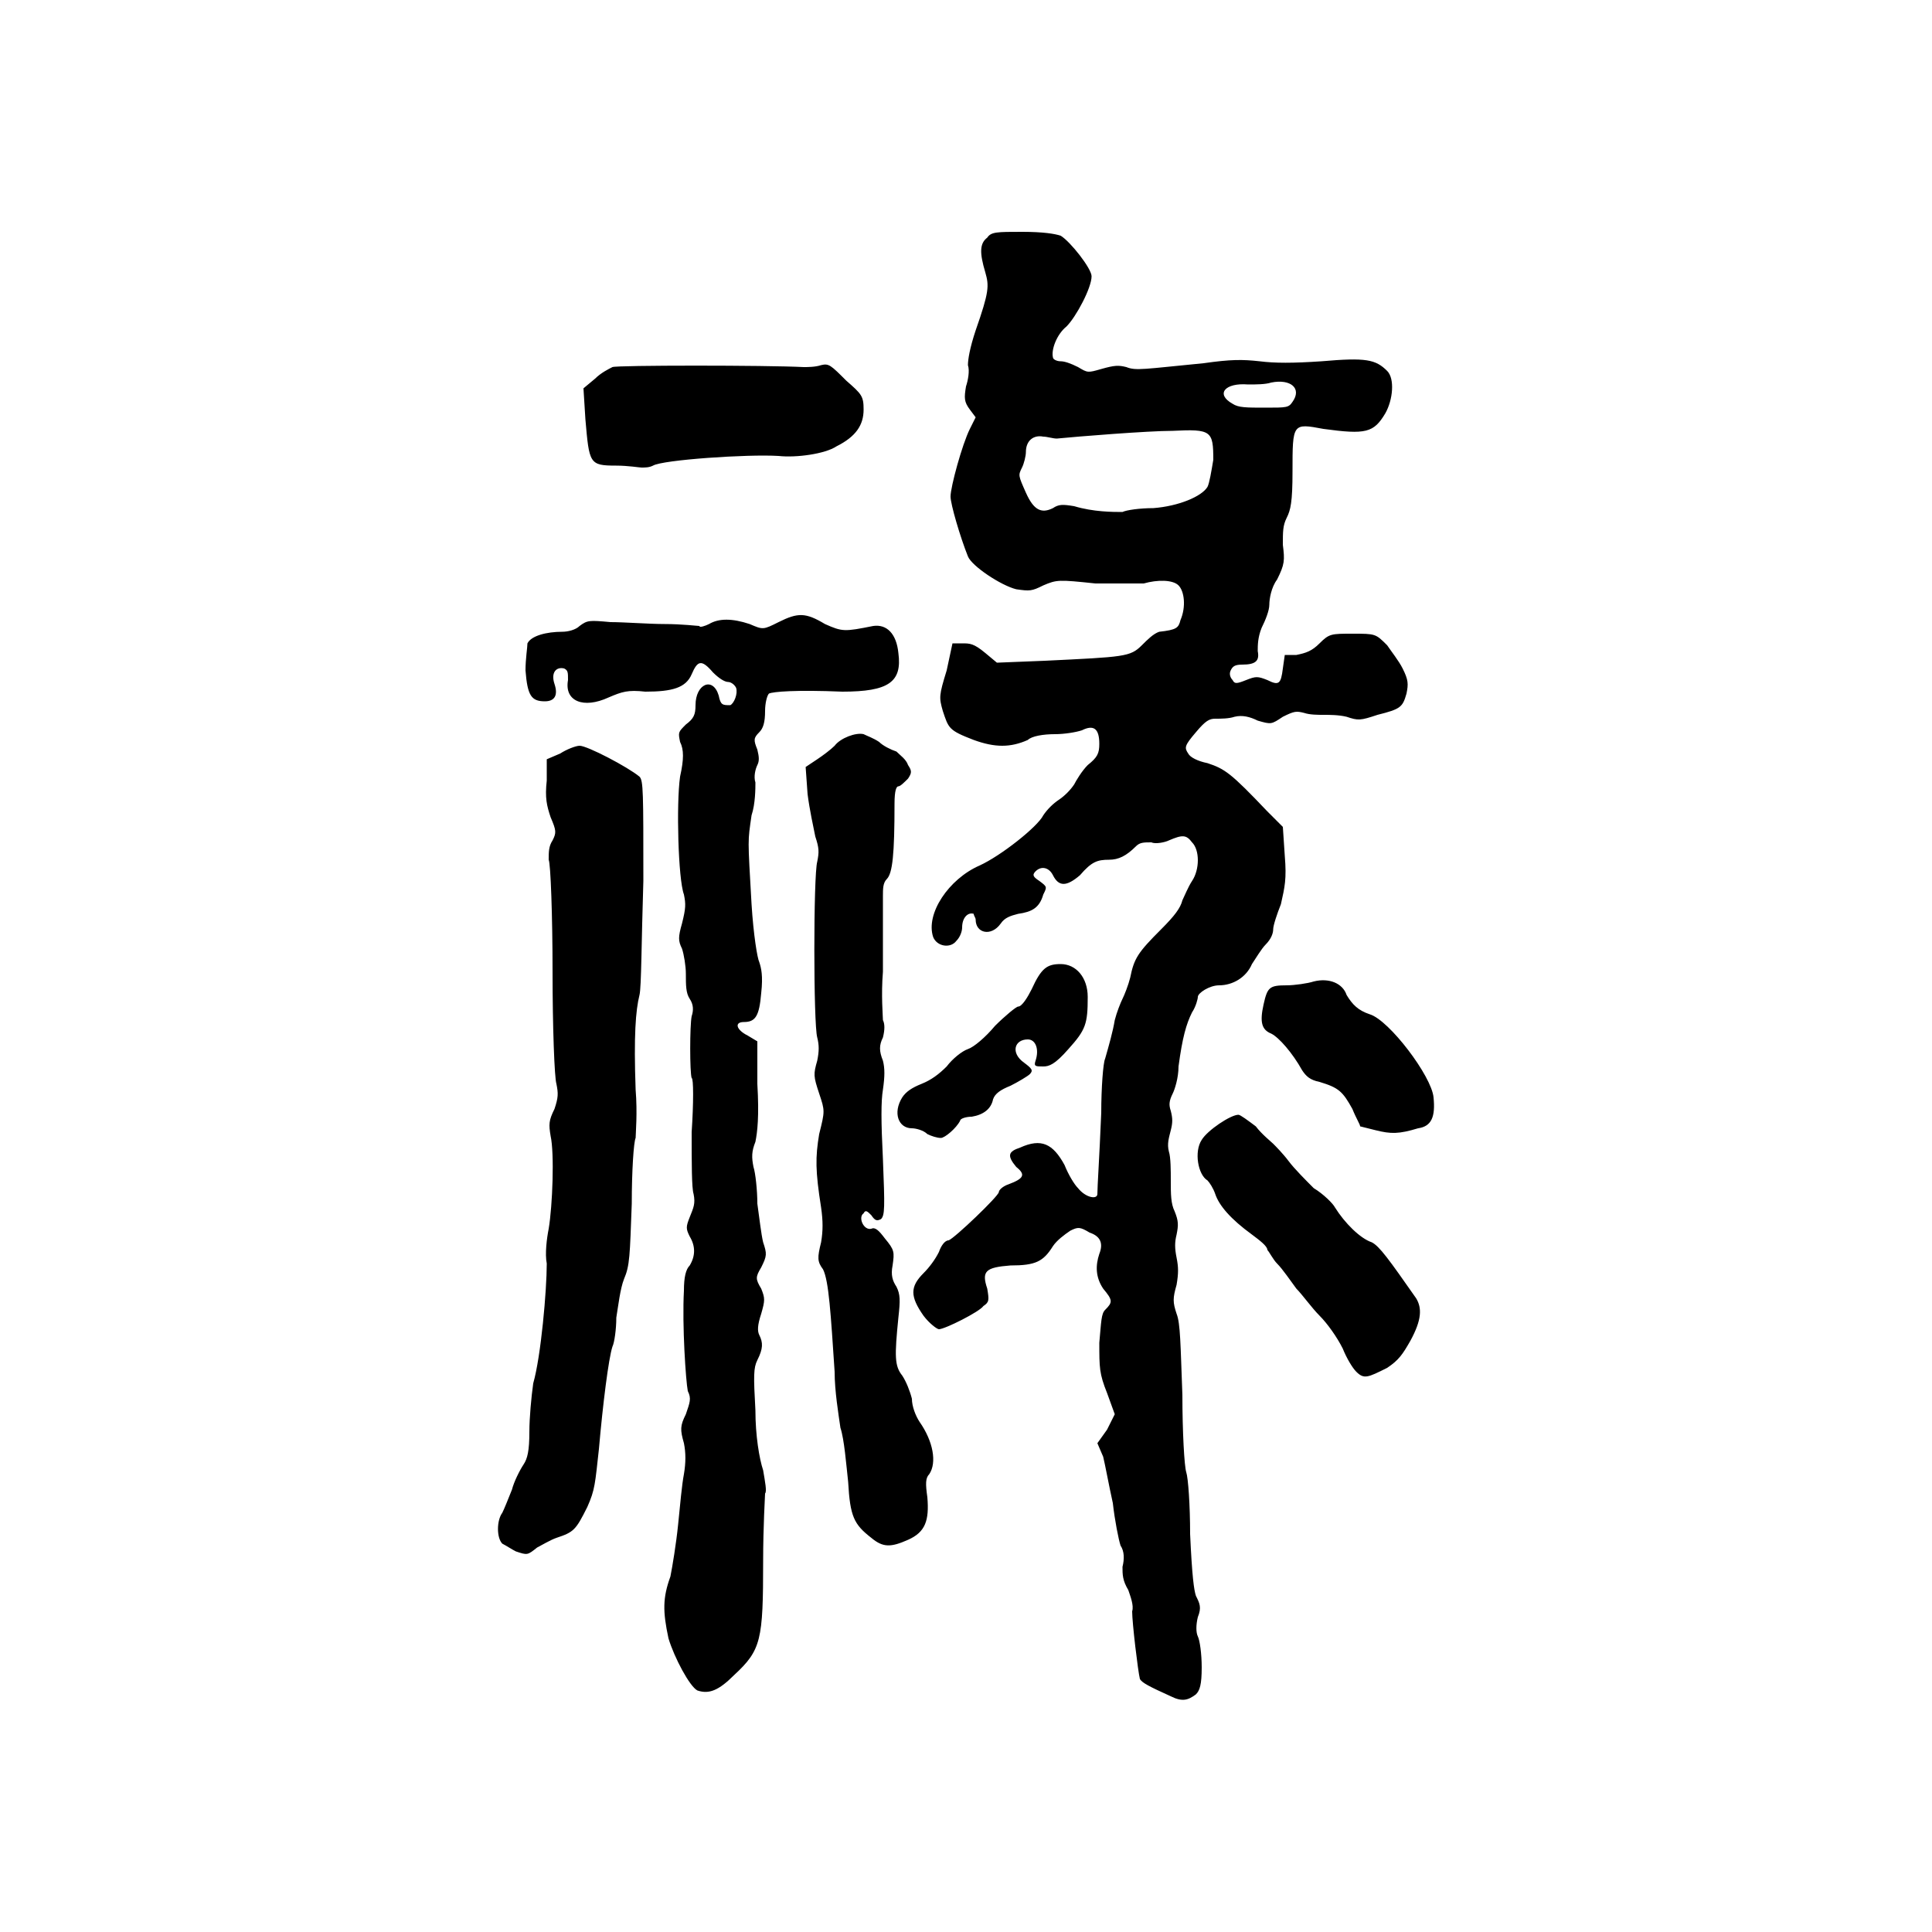
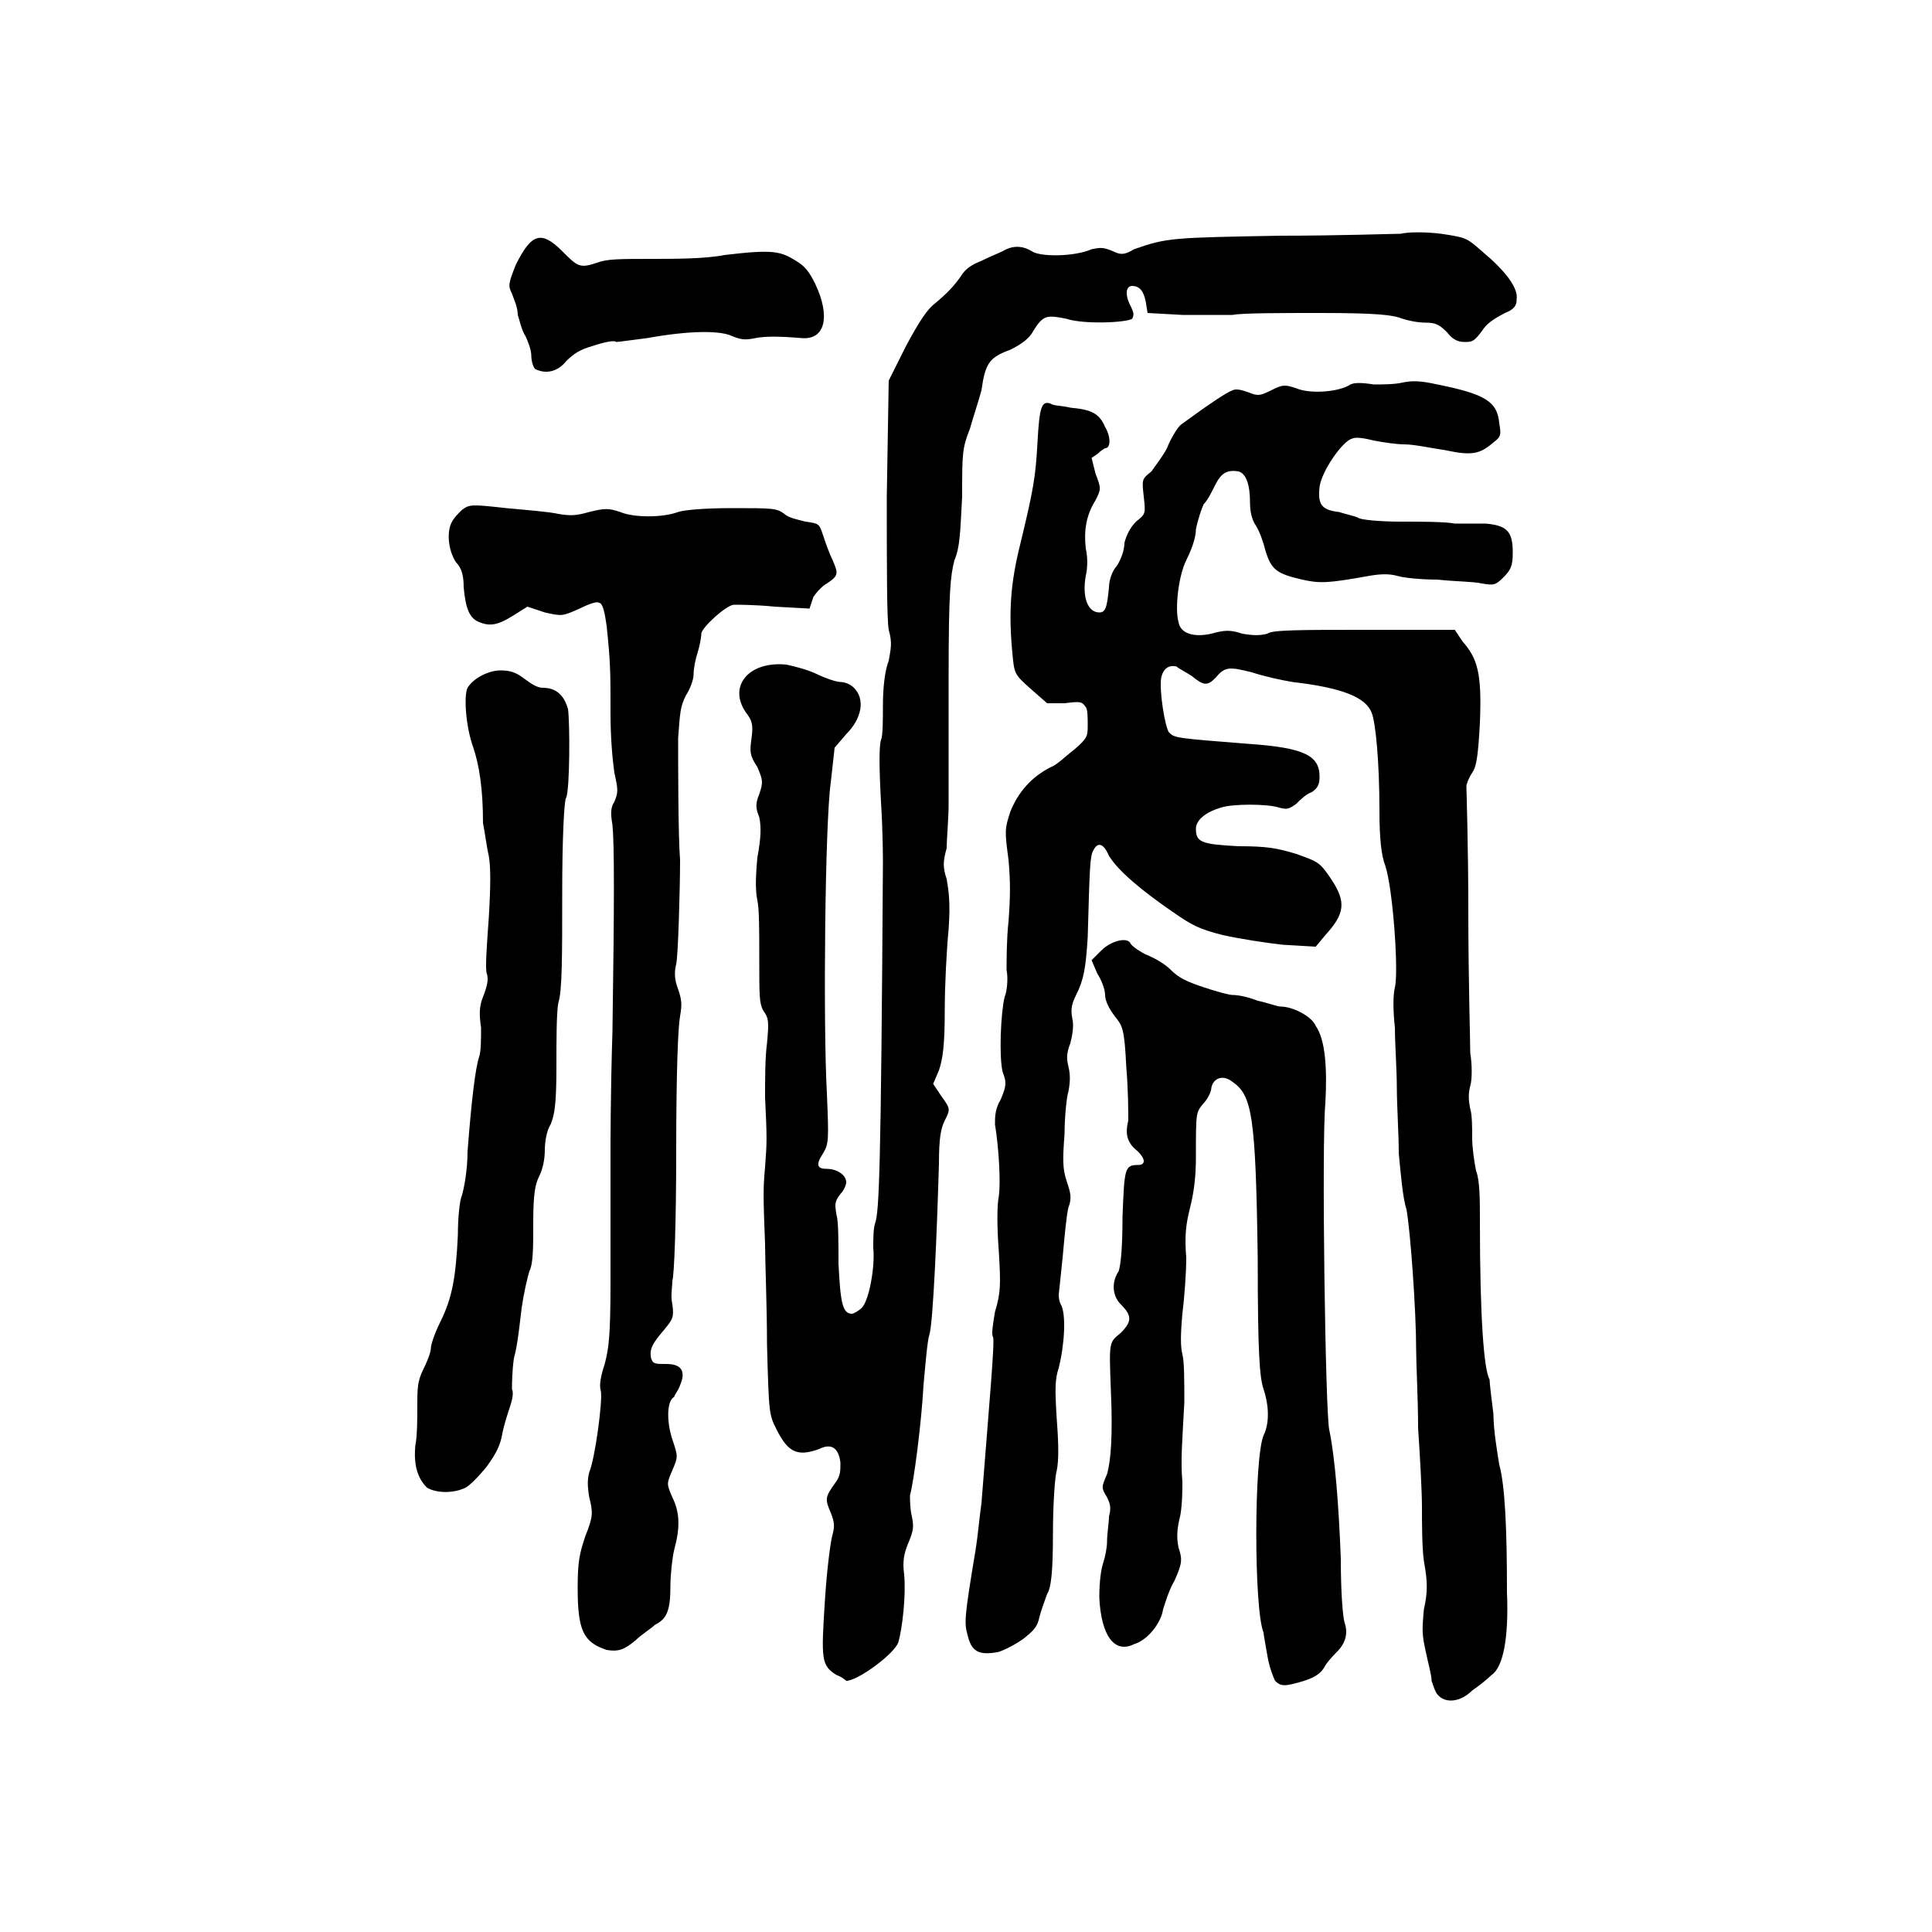
- <svg xmlns="http://www.w3.org/2000/svg" viewBox="0 -880 1000 1000" data-source="ccz C-00025" data-source-height="102.7" data-units-per-source-pixel="7.403">
-   <path d="M606 -2C595 -7 591 -9 590 -11C589 -15 586 -40 586 -46C587 -49 585 -54 584 -57C581 -62 581 -65 581 -69C582 -73 582 -77 580 -80C579 -83 577 -93 576 -102C574 -111 572 -122 571 -126L568 -133L573 -140L577 -148L573 -159C569 -169 569 -172 569 -185C570 -196 570 -200 572 -202C576 -206 576 -207 571 -213C567 -219 567 -225 569 -231C571 -236 570 -240 564 -242C559 -245 558 -245 554 -243C551 -241 547 -238 545 -235C540 -227 536 -225 523 -225C510 -224 508 -222 511 -213C512 -207 512 -206 509 -204C507 -201 489 -192 486 -192C485 -192 481 -195 478 -199C471 -209 471 -214 478 -221C481 -224 484 -228 486 -232C487 -235 489 -238 491 -238C494 -239 517 -261 517 -263C517 -264 519 -266 522 -267C530 -270 531 -272 526 -276C521 -282 522 -284 528 -286C539 -291 545 -288 551 -277C553 -272 556 -267 558 -265C562 -260 568 -259 568 -262C568 -266 569 -280 570 -304C570 -317 571 -330 572 -332C574 -339 576 -346 577 -352C578 -356 580 -361 581 -363C582 -365 584 -370 585 -374C587 -384 589 -387 601 -399C608 -406 611 -410 612 -414C613 -416 615 -421 617 -424C621 -430 621 -440 617 -444C614 -448 612 -448 605 -445C603 -444 598 -443 596 -444C592 -444 590 -444 588 -442C583 -437 579 -435 574 -435C568 -435 565 -434 559 -427C552 -421 548 -421 545 -427C543 -431 539 -432 536 -429C534 -427 535 -426 538 -424C542 -421 542 -421 540 -417C538 -410 534 -408 527 -407C523 -406 520 -405 518 -402C513 -395 505 -397 505 -404C505 -405 504 -406 504 -407C501 -408 498 -405 498 -400C498 -398 497 -395 495 -393C492 -389 485 -390 483 -395C479 -407 491 -425 507 -432C518 -437 537 -452 540 -458C542 -461 545 -464 548 -466C551 -468 554 -471 556 -474C557 -476 560 -481 563 -484C568 -488 569 -490 569 -495C569 -503 566 -505 560 -502C557 -501 551 -500 546 -500C540 -500 534 -499 532 -497C523 -493 515 -493 504 -497C491 -502 491 -503 488 -512C486 -519 486 -520 490 -533L493 -547L498 -547C502 -547 504 -547 510 -542L516 -537L541 -538C582 -540 585 -540 591 -546C594 -549 597 -552 600 -553C609 -554 610 -555 611 -559C614 -566 613 -574 610 -577C607 -580 599 -580 592 -578C589 -578 578 -578 567 -578C548 -580 547 -580 540 -577C534 -574 533 -574 526 -575C518 -577 503 -587 501 -592C497 -602 492 -619 492 -623C492 -628 498 -650 502 -658L505 -664L502 -668C499 -672 499 -674 500 -680C501 -683 502 -688 501 -691C501 -694 502 -700 505 -709C512 -729 512 -732 510 -739C507 -749 507 -754 511 -757C513 -760 516 -760 529 -760C540 -760 546 -759 549 -758C554 -755 565 -741 565 -737C565 -731 557 -716 552 -711C547 -707 544 -699 545 -695C545 -694 547 -693 549 -693C551 -693 554 -692 558 -690C563 -687 563 -687 570 -689C577 -691 579 -691 583 -690C588 -688 592 -689 623 -692C637 -694 643 -694 652 -693C660 -692 669 -692 684 -693C707 -695 712 -694 718 -688C722 -684 721 -673 717 -666C711 -656 707 -655 685 -658C669 -661 669 -661 669 -636C669 -620 668 -616 666 -612C664 -608 664 -605 664 -598C665 -590 665 -588 661 -580C658 -576 657 -570 657 -567C657 -564 655 -559 653 -555C651 -550 651 -546 651 -543C652 -538 650 -536 643 -536C639 -536 638 -535 637 -533C636 -531 637 -529 638 -528C639 -526 640 -526 645 -528C650 -530 651 -530 656 -528C662 -525 663 -526 664 -534L665 -541L671 -541C676 -542 679 -543 683 -547C688 -552 689 -552 700 -552C712 -552 712 -552 718 -546C720 -543 724 -538 726 -534C729 -528 729 -526 728 -521C726 -514 725 -513 713 -510C704 -507 703 -507 697 -509C693 -510 688 -510 685 -510C682 -510 678 -510 675 -511C671 -512 670 -512 664 -509C658 -505 658 -505 651 -507C647 -509 643 -510 639 -509C636 -508 632 -508 629 -508C626 -508 624 -507 619 -501C613 -494 613 -493 615 -490C616 -488 620 -486 625 -485C634 -482 637 -480 656 -460L664 -452L665 -437C666 -425 665 -421 663 -412C661 -407 659 -401 659 -399C659 -397 658 -394 655 -391C653 -389 650 -384 648 -381C645 -374 638 -370 631 -370C626 -370 620 -366 620 -364C620 -363 619 -359 617 -356C614 -350 612 -343 610 -328C610 -322 608 -316 607 -314C605 -310 605 -308 606 -305C607 -301 607 -299 606 -295C605 -291 604 -288 605 -284C606 -281 606 -274 606 -269C606 -262 606 -257 608 -253C610 -248 610 -246 609 -241C608 -237 608 -234 609 -229C610 -224 610 -221 609 -215C607 -208 607 -206 609 -200C611 -195 611 -184 612 -158C612 -139 613 -121 614 -118C615 -115 616 -101 616 -86C617 -64 618 -57 619 -54C621 -50 622 -48 620 -43C619 -39 619 -35 620 -33C621 -31 622 -24 622 -17C622 -8 621 -5 619 -3C615 0 612 1 606 -2ZM361 -5C357 -7 349 -22 346 -32C343 -46 343 -53 347 -64C348 -69 350 -81 351 -91C352 -101 353 -112 354 -117C355 -123 355 -128 354 -133C352 -140 352 -142 355 -148C357 -154 358 -156 356 -160C355 -165 353 -194 354 -212C354 -219 355 -223 357 -225C360 -230 360 -235 357 -240C355 -244 355 -245 357 -250C359 -255 360 -257 359 -262C358 -265 358 -278 358 -294C359 -309 359 -322 358 -322C357 -325 357 -349 358 -354C359 -357 359 -360 357 -363C355 -366 355 -370 355 -376C355 -380 354 -386 353 -389C351 -393 351 -395 353 -402C355 -410 355 -412 354 -417C351 -425 350 -464 352 -478C354 -487 354 -492 352 -496C351 -501 351 -501 355 -505C359 -508 360 -510 360 -515C360 -526 369 -530 372 -520C373 -515 374 -515 378 -515C380 -516 382 -521 381 -524C380 -526 378 -527 377 -527C375 -527 372 -529 369 -532C363 -539 361 -538 358 -531C355 -524 348 -522 334 -522C325 -523 322 -522 315 -519C302 -513 292 -517 294 -528C294 -532 294 -533 292 -534C288 -535 285 -532 287 -526C289 -520 287 -517 282 -517C275 -517 273 -520 272 -533C272 -539 273 -545 273 -547C275 -551 283 -553 291 -553C294 -553 298 -554 300 -556C304 -559 305 -559 316 -558C323 -558 336 -557 344 -557C353 -557 361 -556 362 -556C362 -555 365 -556 367 -557C372 -560 379 -560 388 -557C395 -554 395 -554 403 -558C413 -563 417 -563 427 -557C436 -553 437 -553 452 -556C459 -557 464 -552 465 -542C467 -527 460 -522 436 -522C412 -523 400 -522 398 -521C397 -520 396 -516 396 -512C396 -506 395 -503 393 -501C390 -498 390 -497 392 -492C393 -488 393 -486 392 -484C391 -482 390 -478 391 -475C391 -472 391 -464 389 -458C387 -444 387 -447 389 -412C390 -396 392 -384 393 -382C394 -379 395 -375 394 -366C393 -354 391 -351 385 -351C380 -351 381 -347 387 -344L392 -341L392 -319C393 -302 392 -294 391 -289C389 -284 389 -281 390 -276C391 -273 392 -264 392 -257C393 -250 394 -241 395 -237C397 -231 397 -230 394 -224C391 -219 391 -218 394 -213C396 -208 396 -207 394 -200C392 -194 392 -191 393 -189C395 -185 395 -182 392 -176C390 -172 390 -168 391 -150C391 -137 393 -125 395 -119C396 -113 397 -108 396 -107C396 -106 395 -90 395 -72C395 -31 394 -26 380 -13C372 -5 367 -3 361 -5ZM267 -77C265 -78 262 -80 260 -81C257 -84 257 -93 260 -97C261 -99 263 -104 265 -109C266 -113 269 -119 271 -122C273 -125 274 -129 274 -139C274 -146 275 -157 276 -164C280 -178 283 -212 283 -226C282 -231 283 -239 284 -244C286 -256 287 -283 285 -292C284 -298 284 -300 287 -306C289 -312 289 -314 288 -319C287 -322 286 -348 286 -377C286 -406 285 -433 284 -435C284 -439 284 -442 286 -445C288 -449 288 -450 285 -457C283 -463 282 -467 283 -476L283 -487L290 -490C293 -492 298 -494 300 -494C304 -494 325 -483 331 -478C333 -476 333 -470 333 -424C332 -393 332 -369 331 -365C329 -357 328 -344 329 -316C330 -304 329 -293 329 -291C328 -289 327 -274 327 -257C326 -230 326 -225 323 -218C321 -213 320 -204 319 -198C319 -192 318 -185 317 -183C315 -177 312 -153 310 -130C308 -112 308 -109 304 -100C298 -88 297 -87 288 -84C285 -83 280 -80 278 -79C273 -75 273 -75 267 -77ZM451 -84C442 -91 440 -95 439 -113C438 -122 437 -135 435 -141C434 -148 432 -160 432 -170C430 -200 429 -217 426 -223C423 -227 423 -229 425 -237C426 -243 426 -248 425 -255C422 -274 422 -281 424 -293C427 -305 427 -305 424 -314C421 -323 421 -324 423 -331C424 -336 424 -339 423 -343C421 -350 421 -427 423 -434C424 -439 424 -441 422 -447C421 -452 419 -461 418 -469L417 -483L423 -487C426 -489 430 -492 432 -494C435 -498 443 -501 447 -500C449 -499 452 -498 455 -496C457 -494 461 -492 464 -491C466 -489 469 -487 470 -484C472 -481 472 -480 470 -477C468 -475 466 -473 465 -473C464 -473 463 -471 463 -464C463 -438 462 -428 459 -425C457 -423 457 -420 457 -416C457 -409 457 -405 457 -377C456 -365 457 -354 457 -352C458 -350 458 -347 457 -343C455 -339 455 -336 457 -331C458 -327 458 -323 457 -316C456 -310 456 -300 457 -280C458 -255 458 -251 456 -249C454 -248 453 -248 451 -251C449 -253 448 -254 447 -252C444 -250 447 -243 451 -244C453 -245 455 -243 458 -239C463 -233 463 -232 462 -225C461 -220 462 -217 464 -214C466 -210 466 -207 465 -198C463 -178 463 -173 467 -168C469 -165 471 -160 472 -156C472 -152 474 -147 476 -144C483 -134 485 -123 481 -117C479 -115 479 -112 480 -105C481 -93 479 -87 470 -83C461 -79 457 -79 451 -84ZM702 -170C700 -172 697 -177 695 -182C692 -188 687 -195 683 -199C679 -203 674 -210 671 -213C668 -217 664 -223 661 -226C659 -228 657 -232 656 -233C656 -235 652 -238 648 -241C637 -249 631 -256 629 -262C628 -265 626 -268 625 -269C620 -272 618 -284 622 -290C625 -295 637 -303 641 -303C642 -303 646 -300 650 -297C653 -293 658 -289 659 -288C660 -287 664 -283 667 -279C670 -275 676 -269 680 -265C685 -262 690 -257 691 -255C696 -247 704 -239 710 -237C714 -235 719 -228 733 -208C736 -203 736 -197 730 -186C726 -179 724 -176 718 -172C708 -167 706 -166 702 -170ZM480 -293C478 -295 474 -296 472 -296C465 -296 462 -304 467 -312C469 -315 472 -317 477 -319C482 -321 486 -324 490 -328C493 -332 498 -336 501 -337C504 -338 510 -343 515 -349C520 -354 526 -359 527 -359C529 -359 532 -364 534 -368C539 -379 542 -381 549 -381C557 -381 563 -374 563 -364C563 -350 562 -347 553 -337C546 -329 543 -328 540 -328C536 -328 535 -328 536 -331C538 -337 536 -342 532 -342C525 -342 523 -335 530 -330C534 -327 535 -326 533 -324C532 -323 527 -320 523 -318C518 -316 515 -314 514 -311C513 -306 509 -303 503 -302C500 -302 497 -301 497 -300C495 -296 489 -291 487 -291C485 -291 482 -292 480 -293ZM712 -295C708 -296 704 -297 704 -297C704 -298 702 -301 700 -306C695 -315 693 -317 683 -320C678 -321 676 -323 674 -326C669 -335 662 -343 658 -345C653 -347 652 -351 654 -360C656 -369 657 -370 666 -370C670 -370 677 -371 680 -372C688 -374 695 -371 697 -365C700 -360 703 -357 709 -355C719 -352 741 -323 742 -312C743 -302 741 -297 734 -296C724 -293 720 -293 712 -295ZM597 -617C610 -618 622 -623 625 -628C626 -630 627 -636 628 -642C628 -657 627 -658 607 -657C594 -657 557 -654 547 -653C545 -653 542 -654 540 -654C535 -655 531 -652 531 -646C531 -644 530 -640 529 -638C527 -634 527 -634 531 -625C535 -616 539 -614 545 -617C548 -619 550 -619 556 -618C566 -615 576 -615 581 -615C583 -616 590 -617 597 -617ZM319 -639C305 -639 305 -640 303 -663L302 -679L308 -684C311 -687 315 -689 317 -690C319 -691 397 -691 416 -690C418 -690 422 -690 425 -691C429 -692 430 -691 438 -683C446 -676 447 -675 447 -668C447 -660 443 -654 433 -649C427 -645 412 -643 403 -644C387 -645 343 -642 338 -639C336 -638 334 -638 332 -638C331 -638 325 -639 319 -639ZM669 -672C674 -679 668 -684 658 -682C655 -681 650 -681 646 -681C634 -682 629 -676 638 -671C641 -669 645 -669 655 -669C666 -669 667 -669 669 -672Z" />
+ <svg xmlns="http://www.w3.org/2000/svg" viewBox="0 -880 1000 1000" data-source="ccz C-00025" data-source-height="96.3" data-units-per-source-pixel="7.890">
+   <path d="M744 -3C743 -4 742 -7 741 -10C741 -13 739 -20 738 -25C736 -34 736 -36 737 -47C739 -56 739 -61 737 -72C736 -79 736 -92 736 -100C736 -108 735 -126 734 -141C734 -156 733 -174 733 -181C733 -202 730 -243 728 -254C726 -260 725 -273 724 -283C724 -293 723 -308 723 -317C723 -326 722 -340 722 -348C721 -357 721 -365 722 -369C724 -377 721 -420 717 -432C715 -437 714 -446 714 -460C714 -486 712 -506 710 -511C707 -519 695 -524 669 -527C663 -528 654 -530 648 -532C636 -535 634 -535 629 -529C625 -525 623 -525 617 -530C614 -532 610 -534 609 -535C605 -536 602 -534 601 -529C600 -522 603 -504 605 -501C608 -498 608 -498 646 -495C675 -493 683 -489 683 -478C683 -474 682 -472 679 -470C676 -469 673 -466 671 -464C667 -461 666 -461 662 -462C656 -464 638 -464 632 -462C625 -460 619 -456 619 -451C619 -444 622 -443 641 -442C656 -442 661 -441 671 -438C682 -434 683 -434 689 -425C697 -413 696 -407 686 -396L681 -390L664 -391C655 -392 642 -394 633 -396C621 -399 617 -401 607 -408C591 -419 579 -429 574 -437C571 -444 568 -444 566 -440C564 -437 564 -429 563 -395C562 -379 561 -373 557 -365C555 -361 554 -358 555 -353C556 -349 555 -344 554 -340C552 -335 552 -332 553 -328C554 -324 554 -320 553 -315C552 -312 551 -301 551 -293C550 -280 550 -275 552 -269C554 -263 555 -260 553 -255C552 -251 551 -240 550 -229C549 -219 548 -210 548 -210C548 -209 548 -207 549 -205C552 -200 551 -184 548 -172C546 -166 546 -161 547 -145C548 -132 548 -124 547 -119C546 -116 545 -101 545 -86C545 -66 544 -58 542 -55C541 -52 539 -47 538 -43C537 -38 535 -36 530 -32C526 -29 520 -26 517 -25C507 -23 503 -25 501 -33C499 -40 499 -42 505 -78C506 -84 507 -95 508 -102C512 -153 515 -186 514 -188C513 -189 514 -195 515 -201C518 -211 518 -215 517 -232C516 -245 516 -256 517 -261C518 -268 517 -286 515 -298C515 -302 515 -306 518 -311C521 -318 521 -320 519 -325C517 -333 518 -356 520 -364C521 -366 522 -373 521 -378C521 -383 521 -394 522 -403C523 -416 523 -424 522 -435C520 -450 520 -451 523 -460C527 -470 534 -478 544 -483C547 -484 552 -489 556 -492C563 -498 563 -499 563 -505C563 -508 563 -513 562 -514C560 -517 559 -517 551 -516L542 -516L534 -523C525 -531 525 -531 524 -542C522 -563 523 -578 528 -598C535 -627 536 -633 537 -651C538 -669 539 -673 544 -671C545 -670 550 -670 554 -669C565 -668 569 -666 572 -659C575 -654 575 -648 572 -648C572 -648 570 -647 568 -645L565 -643L567 -635C570 -627 570 -627 567 -621C562 -613 561 -605 562 -596C563 -592 563 -586 562 -582C560 -571 563 -563 569 -563C572 -563 573 -565 574 -576C574 -580 576 -585 578 -587C580 -590 582 -595 582 -599C583 -603 585 -607 588 -610C593 -614 593 -614 592 -623C591 -632 591 -632 596 -636C598 -639 602 -644 604 -648C606 -653 609 -658 611 -660C626 -671 635 -677 638 -678C640 -679 643 -678 646 -677C651 -675 652 -675 658 -678C664 -681 665 -681 671 -679C678 -676 693 -677 699 -681C701 -682 705 -682 711 -681C715 -681 722 -681 726 -682C731 -683 735 -683 744 -681C769 -676 775 -672 776 -661C777 -655 777 -654 773 -651C766 -645 762 -644 748 -647C741 -648 732 -650 727 -650C723 -650 716 -651 711 -652C707 -653 702 -654 700 -653C695 -652 684 -636 683 -628C682 -619 684 -616 693 -615C696 -614 701 -613 703 -612C704 -611 714 -610 725 -610C735 -610 748 -610 753 -609C757 -609 765 -609 769 -609C780 -608 783 -605 783 -594C783 -587 782 -585 778 -581C774 -577 773 -577 767 -578C763 -579 753 -579 744 -580C735 -580 726 -581 723 -582C719 -583 715 -583 709 -582C687 -578 683 -578 674 -580C661 -583 658 -585 655 -595C654 -599 652 -605 650 -608C648 -611 647 -615 647 -620C647 -629 645 -635 641 -636C635 -637 632 -635 629 -629C627 -625 625 -621 623 -619C622 -617 620 -611 619 -606C619 -601 616 -594 614 -590C610 -582 608 -565 610 -558C611 -552 618 -550 627 -552C634 -554 637 -554 643 -552C649 -551 652 -551 656 -552C658 -554 674 -554 706 -554L753 -554L757 -548C765 -539 767 -531 766 -506C765 -487 764 -483 762 -480C760 -477 759 -474 759 -473C759 -472 760 -442 760 -408C760 -374 761 -341 761 -335C762 -329 762 -321 761 -318C760 -314 760 -311 761 -306C762 -303 762 -296 762 -291C762 -286 763 -279 764 -274C766 -269 766 -259 766 -247C766 -199 768 -171 771 -166C771 -164 772 -156 773 -148C773 -140 775 -128 776 -122C779 -111 780 -89 780 -56C781 -32 778 -17 772 -13C770 -11 765 -7 762 -5C756 1 748 2 744 -3ZM660 -10C659 -12 657 -17 656 -23C655 -29 654 -34 654 -35C649 -47 649 -125 654 -137C657 -143 657 -152 654 -161C652 -167 651 -179 651 -228C650 -303 648 -313 638 -320C633 -324 628 -322 627 -317C627 -315 625 -311 623 -309C619 -304 619 -305 619 -281C619 -271 618 -263 616 -255C614 -247 613 -241 614 -229C614 -221 613 -208 612 -200C611 -189 611 -183 612 -179C613 -175 613 -166 613 -154C612 -135 611 -124 612 -113C612 -110 612 -102 611 -96C609 -88 609 -84 610 -79C612 -73 612 -71 608 -62C605 -57 603 -50 602 -47C601 -40 594 -31 587 -29C577 -24 570 -33 569 -53C569 -62 570 -68 571 -71C572 -74 573 -79 573 -82C573 -86 574 -92 574 -95C575 -99 575 -101 573 -105C570 -110 570 -110 573 -117C575 -124 576 -137 575 -160C574 -186 574 -185 580 -190C586 -196 586 -199 580 -205C576 -209 575 -216 579 -222C580 -225 581 -233 581 -250C582 -275 582 -277 589 -277C593 -277 593 -280 589 -284C584 -288 582 -292 584 -300C584 -303 584 -316 583 -327C582 -348 581 -349 577 -354C574 -358 572 -362 572 -365C572 -368 570 -373 568 -376L565 -383L570 -388C575 -393 583 -395 585 -392C585 -391 589 -388 593 -386C598 -384 603 -381 606 -378C610 -374 614 -372 623 -369C629 -367 636 -365 638 -365C641 -365 646 -364 651 -362C656 -361 661 -359 663 -359C669 -359 679 -354 681 -349C686 -342 687 -327 686 -309C684 -288 686 -149 688 -140C691 -126 693 -100 694 -73C694 -56 695 -43 696 -40C698 -34 696 -29 692 -25C691 -24 688 -21 686 -18C684 -14 681 -12 675 -10C665 -7 663 -7 660 -10ZM433 -13C425 -18 425 -21 427 -52C428 -68 430 -83 431 -86C432 -90 432 -92 430 -97C427 -104 427 -105 432 -112C435 -116 435 -118 435 -123C434 -131 430 -133 424 -130C413 -126 408 -128 402 -140C398 -148 398 -148 397 -184C397 -204 396 -227 396 -236C395 -261 395 -265 396 -276C397 -289 397 -291 396 -312C396 -321 396 -333 397 -340C398 -351 398 -353 395 -357C393 -361 393 -364 393 -385C393 -397 393 -410 392 -414C391 -419 391 -425 392 -436C394 -447 394 -452 393 -457C391 -462 391 -464 393 -469C395 -475 395 -476 392 -483C388 -489 388 -491 389 -498C390 -505 389 -507 387 -510C376 -524 387 -538 407 -536C412 -535 419 -533 423 -531C427 -529 433 -527 435 -527C437 -527 440 -526 442 -524C448 -518 446 -508 438 -500L432 -493L430 -475C427 -454 426 -350 428 -314C429 -290 429 -288 426 -283C422 -277 423 -275 428 -275C433 -275 438 -272 438 -268C438 -267 437 -264 435 -262C432 -258 432 -257 433 -251C434 -248 434 -237 434 -226C435 -206 436 -200 441 -200C442 -200 445 -202 446 -203C450 -207 453 -225 452 -234C452 -239 452 -244 453 -247C455 -253 456 -272 457 -433C457 -435 457 -449 456 -465C455 -483 455 -494 456 -497C457 -499 457 -508 457 -515C457 -524 458 -533 460 -538C461 -544 462 -547 460 -554C459 -560 459 -586 459 -623L460 -683L469 -701C476 -714 480 -720 484 -723C490 -728 494 -732 498 -738C500 -741 503 -743 508 -745C512 -747 517 -749 519 -750C524 -753 529 -753 534 -750C538 -747 556 -747 565 -751C570 -752 571 -752 576 -750C580 -748 582 -748 587 -751C604 -757 607 -757 663 -758C693 -758 721 -759 725 -759C729 -760 738 -760 746 -759C759 -757 759 -757 767 -750C779 -740 786 -731 785 -725C785 -722 784 -720 779 -718C775 -716 770 -713 768 -710C763 -703 762 -703 758 -703C755 -703 752 -704 749 -708C745 -712 743 -713 738 -713C734 -713 729 -714 726 -715C721 -717 713 -718 683 -718C663 -718 643 -718 638 -717C634 -717 622 -717 612 -717L594 -718L593 -724C592 -729 590 -732 586 -732C583 -732 582 -728 585 -722C587 -718 587 -717 586 -715C583 -713 561 -712 552 -715C542 -717 540 -717 535 -709C533 -705 529 -702 523 -699C512 -695 510 -692 508 -678C507 -674 504 -665 502 -658C498 -648 498 -645 498 -623C497 -605 497 -597 494 -590C492 -582 491 -575 491 -529C491 -501 491 -472 491 -464C491 -456 490 -446 490 -441C488 -434 488 -431 490 -425C491 -419 492 -413 491 -399C490 -389 489 -370 489 -357C489 -339 488 -332 486 -326L483 -319L487 -313C492 -306 492 -306 489 -300C487 -296 486 -291 486 -278C485 -243 483 -195 481 -189C480 -186 479 -174 478 -163C477 -144 473 -113 471 -106C471 -104 471 -99 472 -95C473 -90 473 -88 470 -81C468 -76 467 -72 468 -65C469 -54 467 -37 465 -30C463 -24 444 -10 438 -10C438 -10 436 -12 433 -13ZM314 -26C302 -30 299 -36 299 -58C299 -72 300 -76 303 -85C307 -95 307 -97 305 -105C304 -111 304 -114 305 -118C308 -125 312 -155 311 -160C310 -163 311 -168 313 -174C315 -182 316 -187 316 -217C316 -236 316 -257 316 -265C316 -273 316 -281 316 -284C316 -287 316 -315 317 -346C318 -413 318 -443 317 -453C316 -459 316 -462 318 -465C320 -470 320 -471 318 -480C317 -487 316 -498 316 -511C316 -532 316 -537 314 -556C313 -563 312 -568 310 -568C309 -569 304 -567 300 -565C291 -561 291 -561 282 -563L273 -566L265 -561C257 -556 253 -556 248 -558C243 -560 241 -565 240 -576C240 -582 239 -586 236 -589C232 -595 231 -605 234 -610C235 -612 237 -614 239 -616C243 -619 244 -619 262 -617C273 -616 285 -615 289 -614C295 -613 298 -613 305 -615C313 -617 315 -617 321 -615C328 -612 343 -612 351 -615C354 -616 364 -617 379 -617C400 -617 402 -617 406 -614C408 -612 413 -611 417 -610C424 -609 424 -609 426 -603C427 -600 429 -594 431 -590C434 -583 434 -582 428 -578C426 -577 423 -574 421 -571L419 -565L401 -566C391 -567 382 -567 380 -567C376 -567 363 -555 363 -552C363 -550 362 -545 361 -542C360 -539 359 -534 359 -531C359 -528 357 -523 355 -520C352 -514 352 -511 351 -498C351 -485 351 -447 352 -435C352 -420 351 -385 350 -381C349 -377 349 -373 351 -368C353 -362 353 -360 352 -354C351 -349 350 -326 350 -284C350 -247 349 -220 348 -217C348 -214 347 -209 348 -205C349 -198 348 -197 344 -192C338 -185 336 -182 337 -177C338 -174 339 -174 345 -174C353 -174 355 -170 352 -163C351 -160 349 -158 349 -157C345 -155 345 -144 348 -135C351 -126 351 -126 348 -119C345 -112 345 -112 348 -105C352 -97 352 -89 349 -78C348 -74 347 -65 347 -59C347 -46 345 -42 339 -39C337 -37 332 -34 329 -31C323 -26 320 -25 314 -26ZM221 -110C216 -115 214 -122 215 -132C216 -137 216 -146 216 -152C216 -161 216 -165 219 -171C221 -175 223 -180 223 -182C223 -184 225 -190 228 -196C234 -208 236 -219 237 -241C237 -250 238 -259 239 -261C240 -264 242 -274 242 -284C244 -310 246 -327 248 -333C249 -336 249 -342 249 -348C248 -355 248 -359 250 -364C252 -369 253 -373 252 -376C251 -378 252 -391 253 -405C254 -422 254 -431 253 -437C252 -441 251 -449 250 -454C250 -472 248 -484 245 -493C241 -504 240 -520 242 -524C245 -529 253 -533 259 -533C264 -533 267 -532 271 -529C275 -526 278 -524 281 -524C288 -524 292 -520 294 -513C295 -506 295 -471 293 -467C292 -466 291 -446 291 -418C291 -385 291 -367 289 -361C288 -356 288 -341 288 -328C288 -308 287 -303 285 -298C283 -295 282 -289 282 -285C282 -280 281 -275 279 -271C277 -267 276 -262 276 -247C276 -234 276 -226 274 -222C273 -219 271 -210 270 -203C269 -195 268 -184 266 -177C265 -170 265 -163 265 -161C266 -159 265 -155 264 -152C263 -149 261 -143 260 -138C259 -132 257 -128 252 -121C248 -116 243 -111 241 -110C235 -107 226 -107 221 -110ZM277 -689C276 -690 275 -693 275 -696C275 -699 273 -704 272 -706C270 -709 269 -714 268 -717C268 -721 266 -725 265 -728C263 -732 263 -733 267 -743C275 -759 280 -761 291 -750C299 -742 300 -741 309 -744C314 -746 321 -746 337 -746C349 -746 365 -746 375 -748C400 -751 404 -750 412 -745C417 -742 419 -739 422 -733C430 -716 427 -704 415 -705C403 -706 396 -706 391 -705C386 -704 384 -704 379 -706C373 -709 357 -709 335 -705C327 -704 320 -703 319 -703C318 -704 313 -703 307 -701C300 -699 297 -697 293 -693C289 -688 283 -686 277 -689Z" />
</svg>
